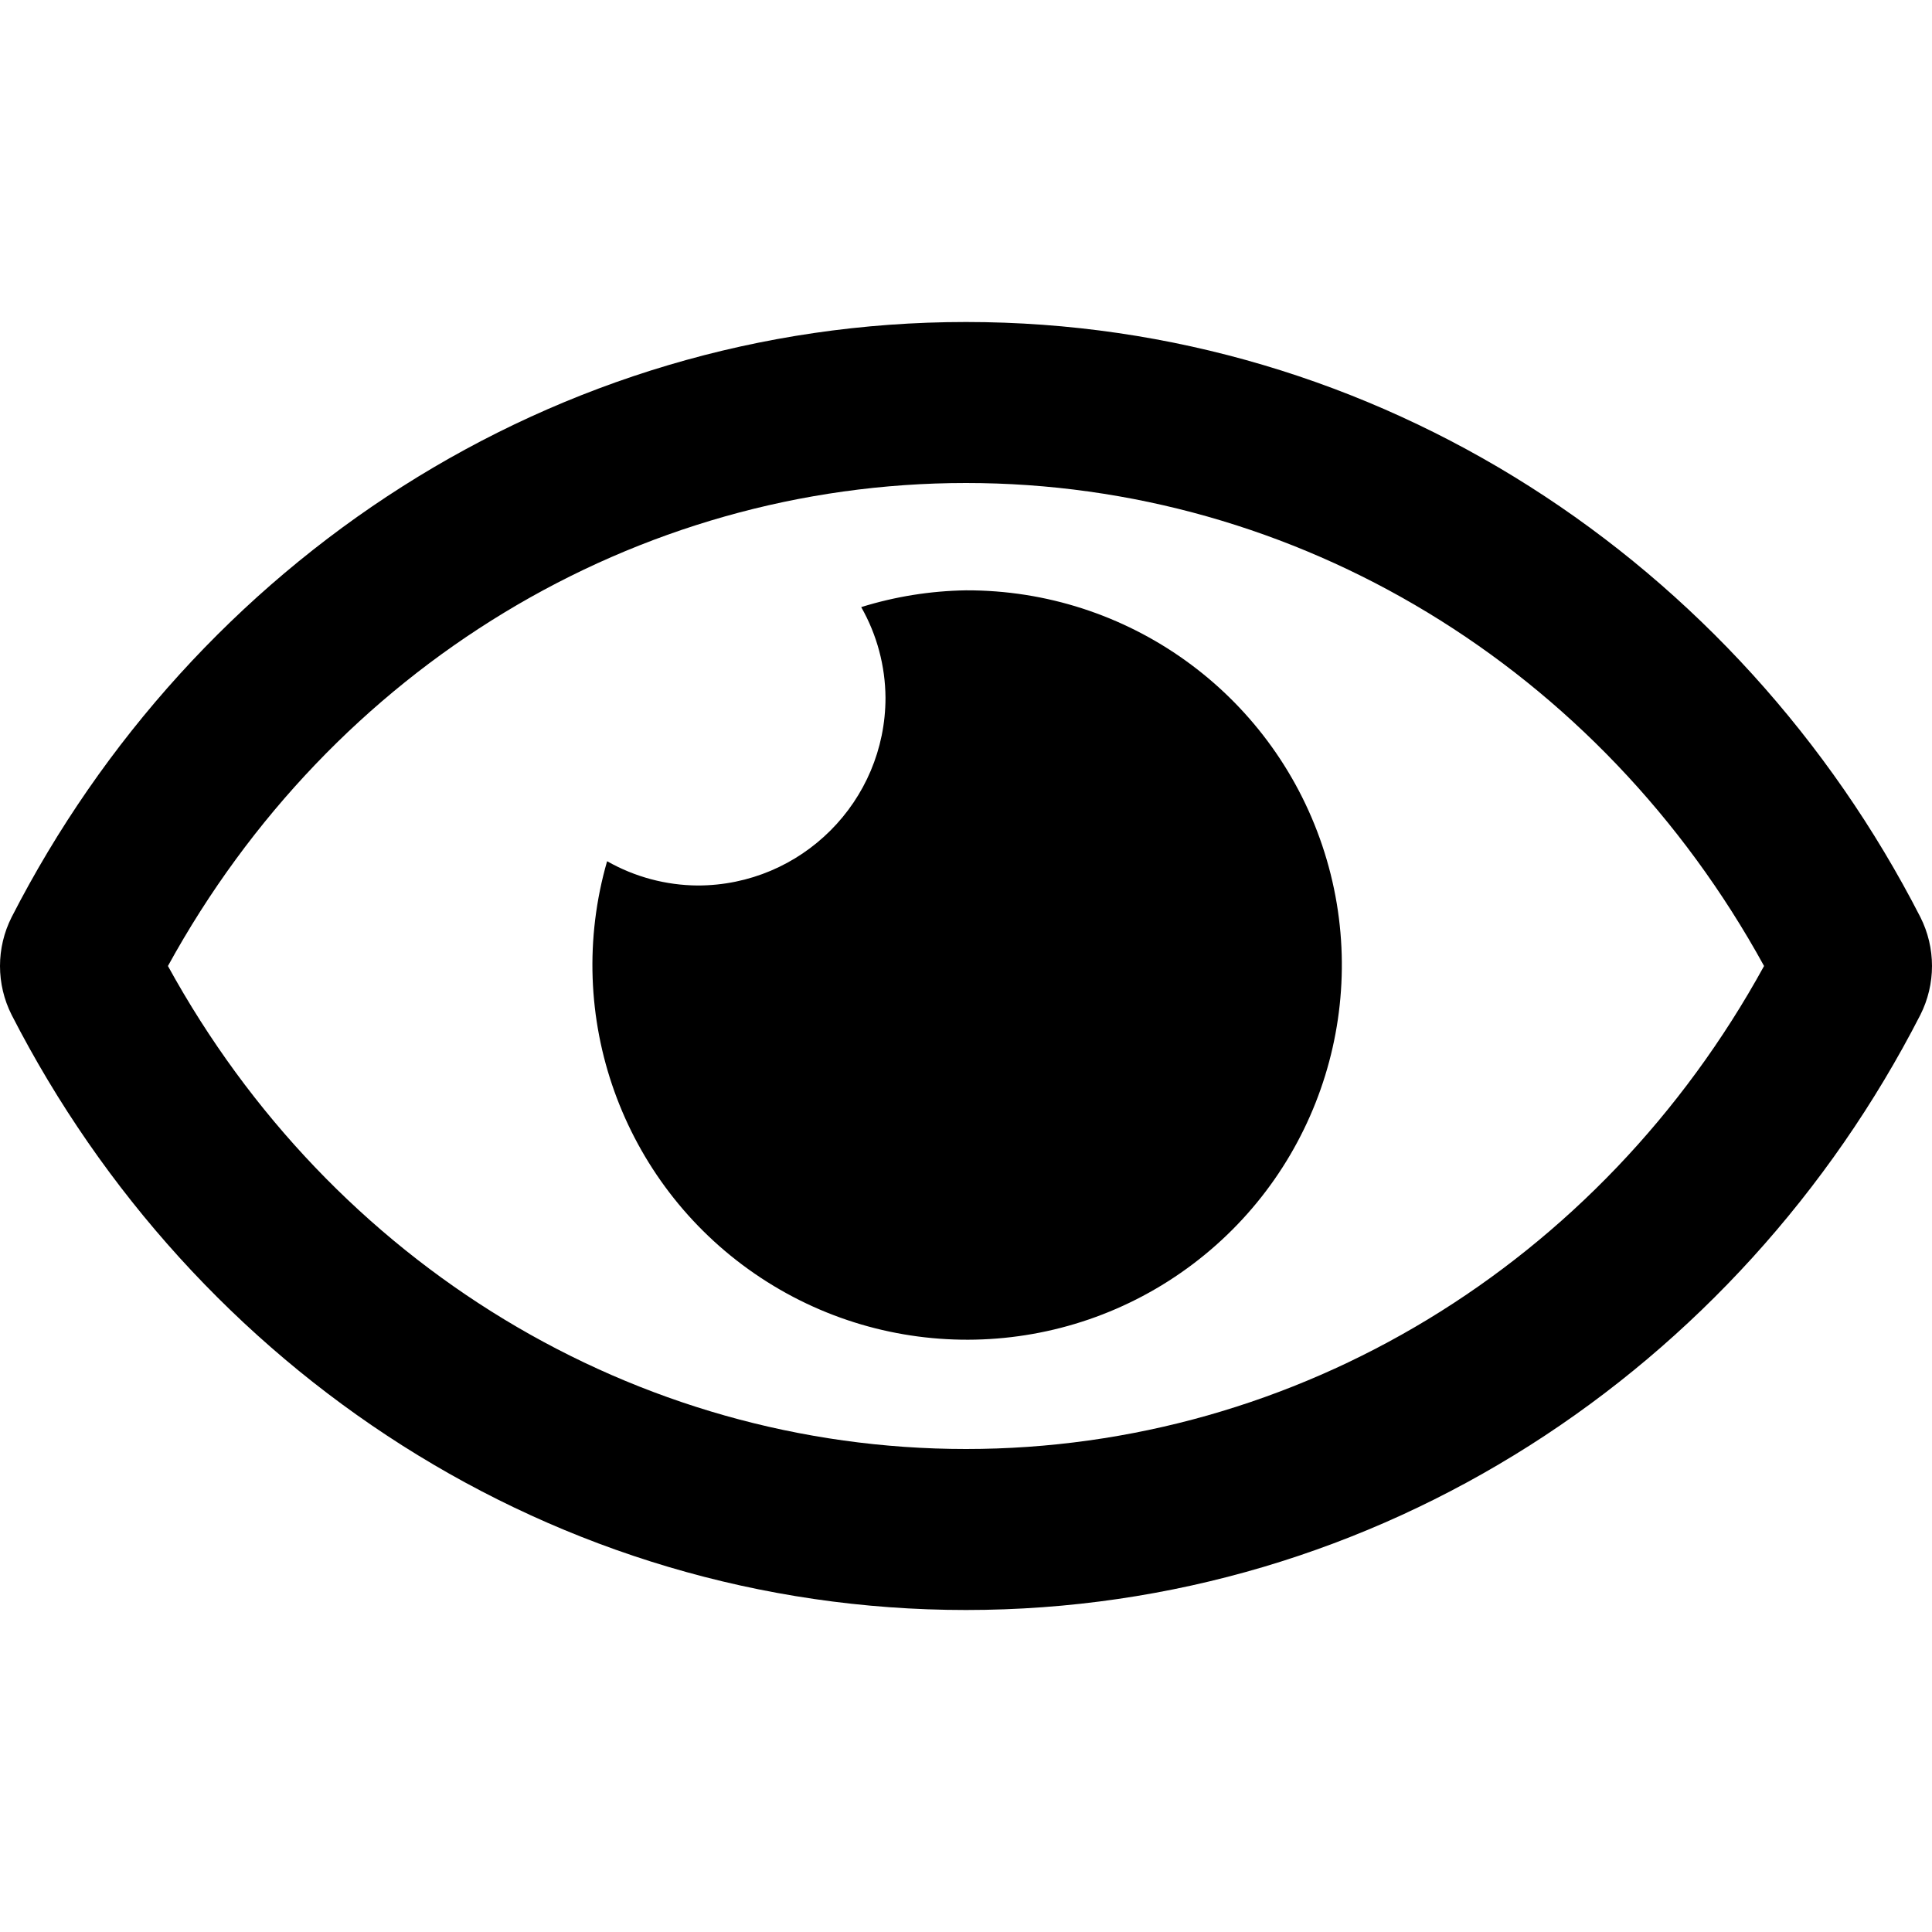
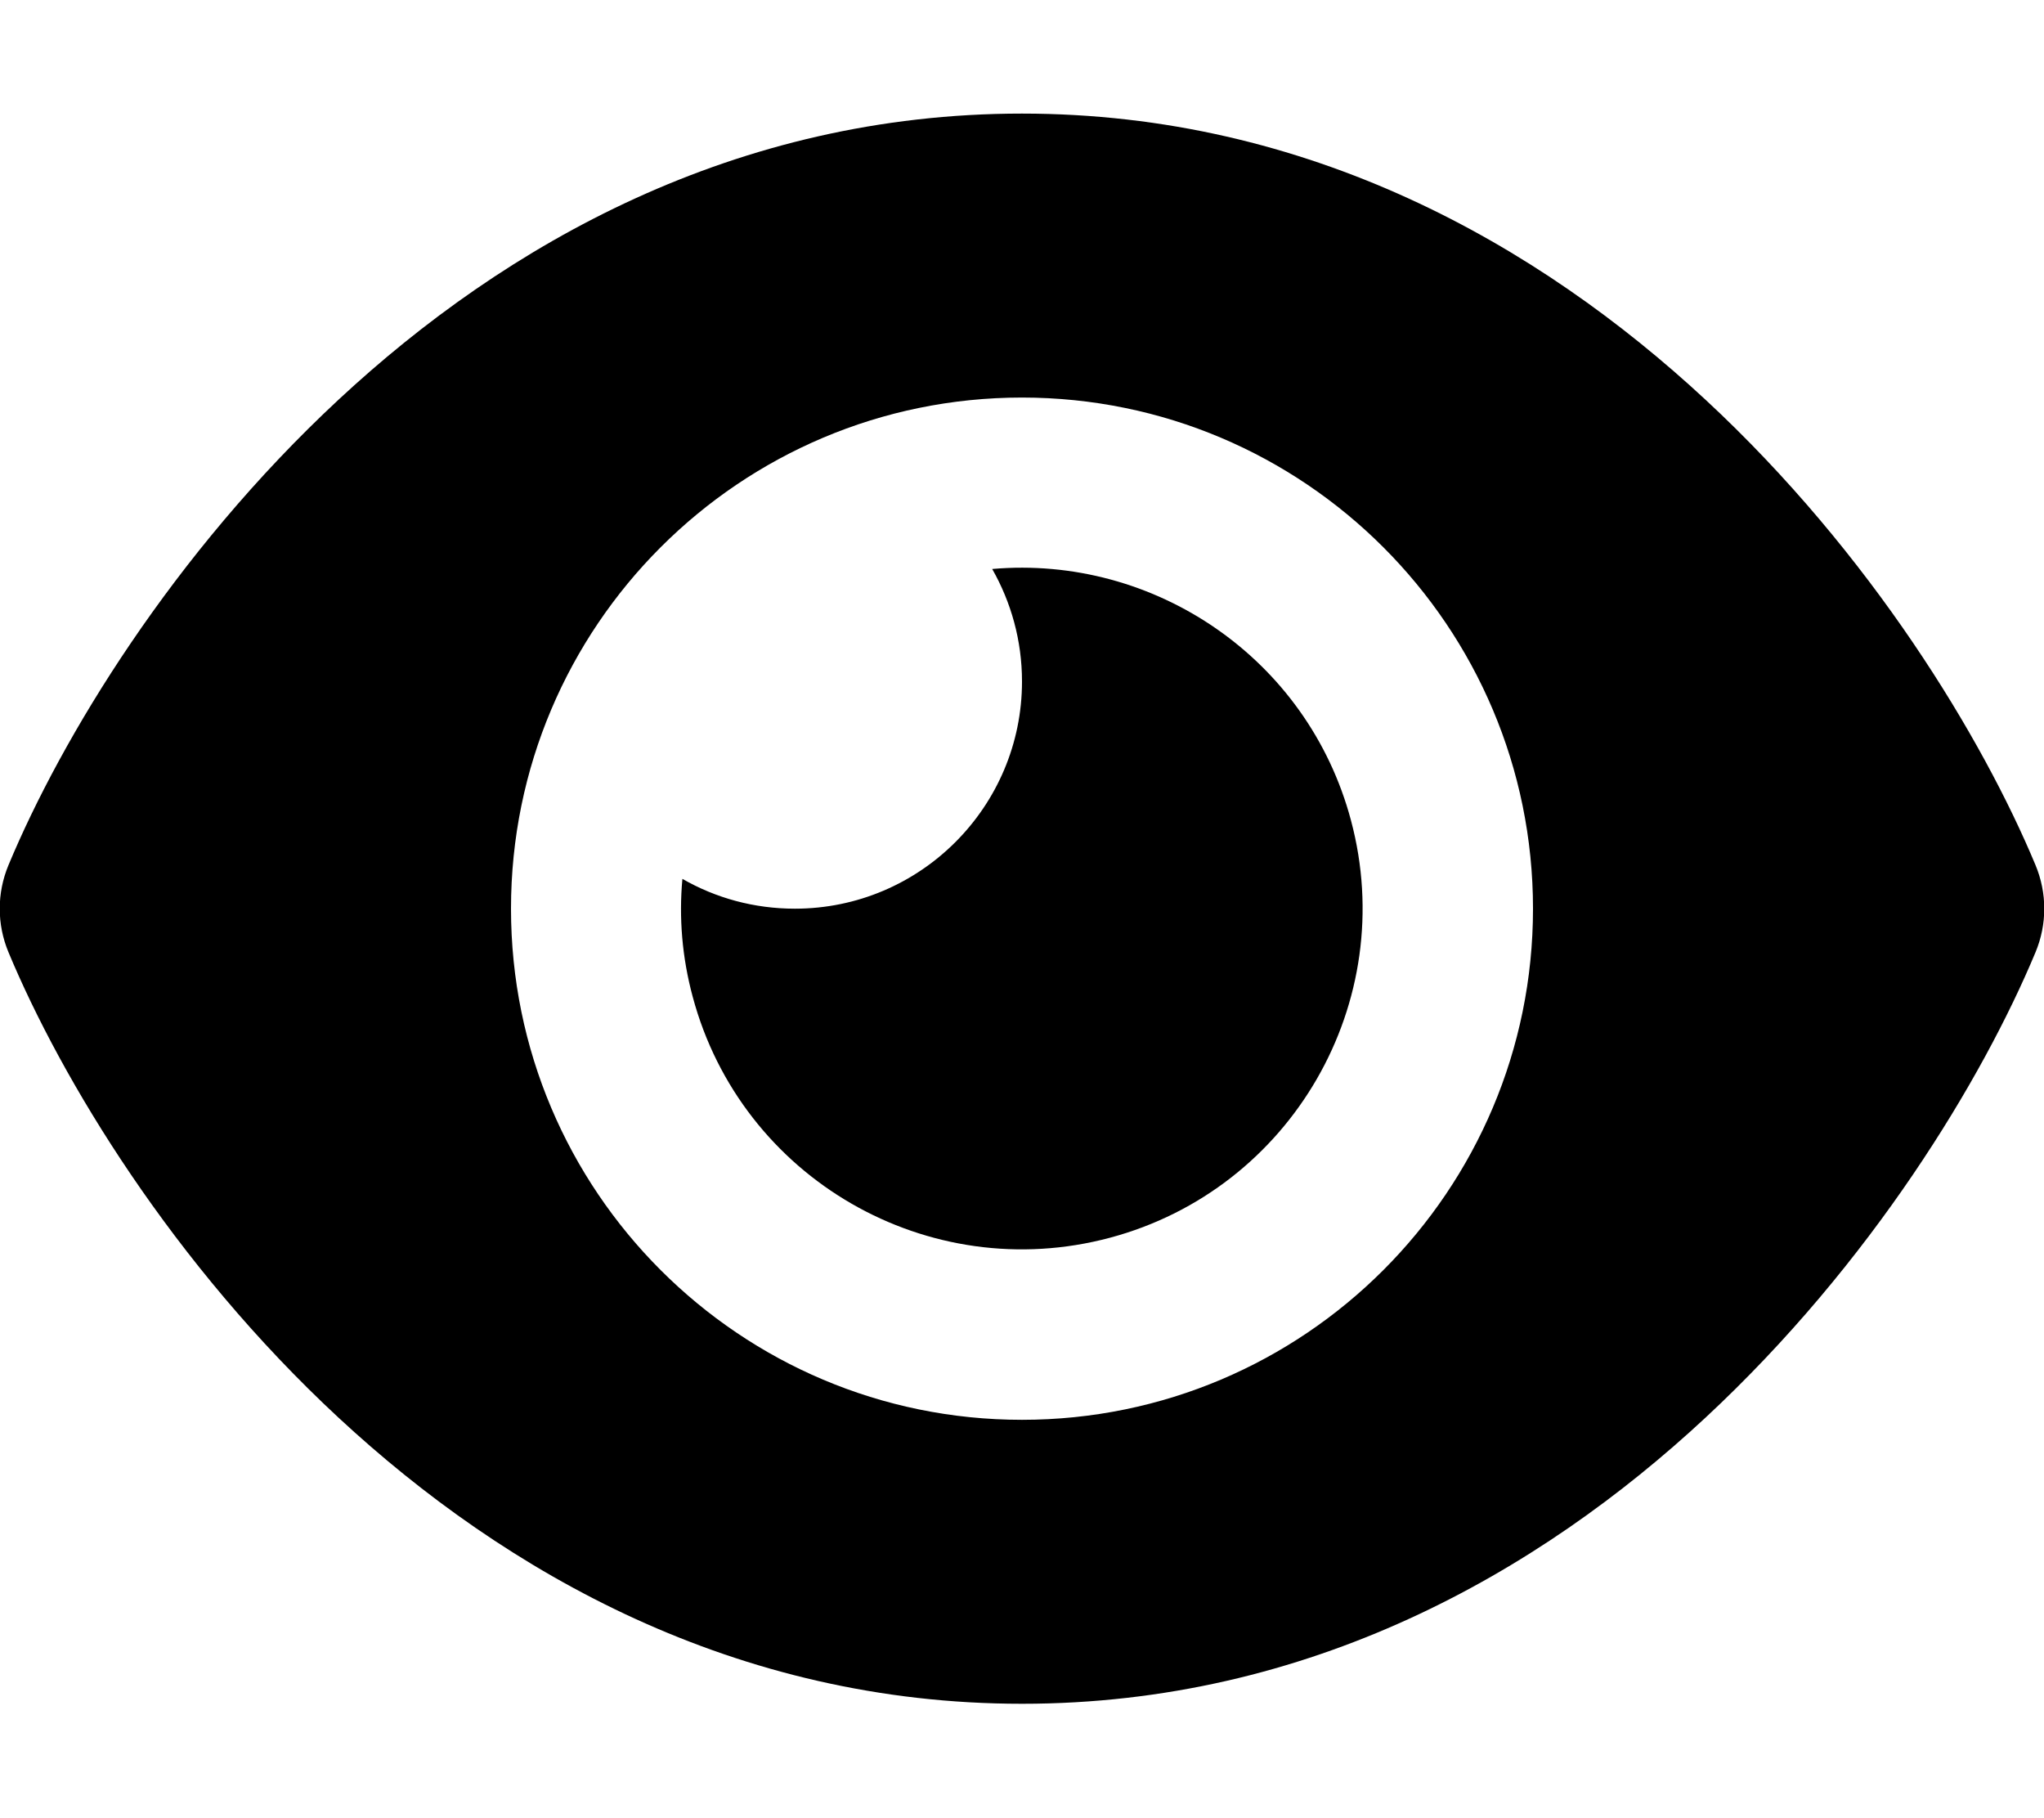
- <svg xmlns="http://www.w3.org/2000/svg" width="576" height="576" version="1.1" viewBox="0 0 576 576">
-   <path d="m288 176a110.94 110.94 0 0 0-31.24 5 55.4 55.4 0 0 1 7.24 27 56 56 0 0 1-56 56 55.4 55.4 0 0 1-27-7.24 111.71 111.71 0 1 0 107-80.76zm284.52 97.4c-54.23-105.81-161.59-177.4-284.52-177.4s-230.32 71.64-284.52 177.41a32.35 32.35 0 0 0 0 29.19c54.23 105.81 161.59 177.4 284.52 177.4s230.32-71.64 284.52-177.41a32.35 32.35 0 0 0 0-29.19zm-284.52 158.6c-98.65 0-189.09-55-237.93-144 48.84-89 139.27-144 237.93-144s189.09 55 237.93 144c-48.83 89-139.27 144-237.93 144z" />
+ <svg xmlns="http://www.w3.org/2000/svg" viewBox="0 0 576 512">
+   <path fill="currentColor" d="M288 32c-80.8 0-145.5 36.8-192.6 80.6-46.8 43.5-78.1 95.4-93 131.1-3.3 7.9-3.3 16.7 0 24.6 14.9 35.7 46.2 87.7 93 131.1 47.1 43.7 111.8 80.6 192.6 80.6s145.5-36.8 192.6-80.6c46.8-43.5 78.1-95.4 93-131.1 3.3-7.9 3.3-16.7 0-24.6-14.9-35.7-46.2-87.7-93-131.1-47.1-43.7-111.8-80.6-192.6-80.6zM144 256a144 144 0 1 1 288 0 144 144 0 1 1 -288 0zm144-64c0 35.3-28.7 64-64 64-11.5 0-22.3-3-31.7-8.4-1 10.9-.1 22.1 2.9 33.2 13.7 51.2 66.4 81.6 117.6 67.9s81.6-66.4 67.9-117.6c-12.2-45.7-55.5-74.8-101.1-70.8 5.3 9.3 8.4 20.1 8.4 31.7z" />
</svg>
